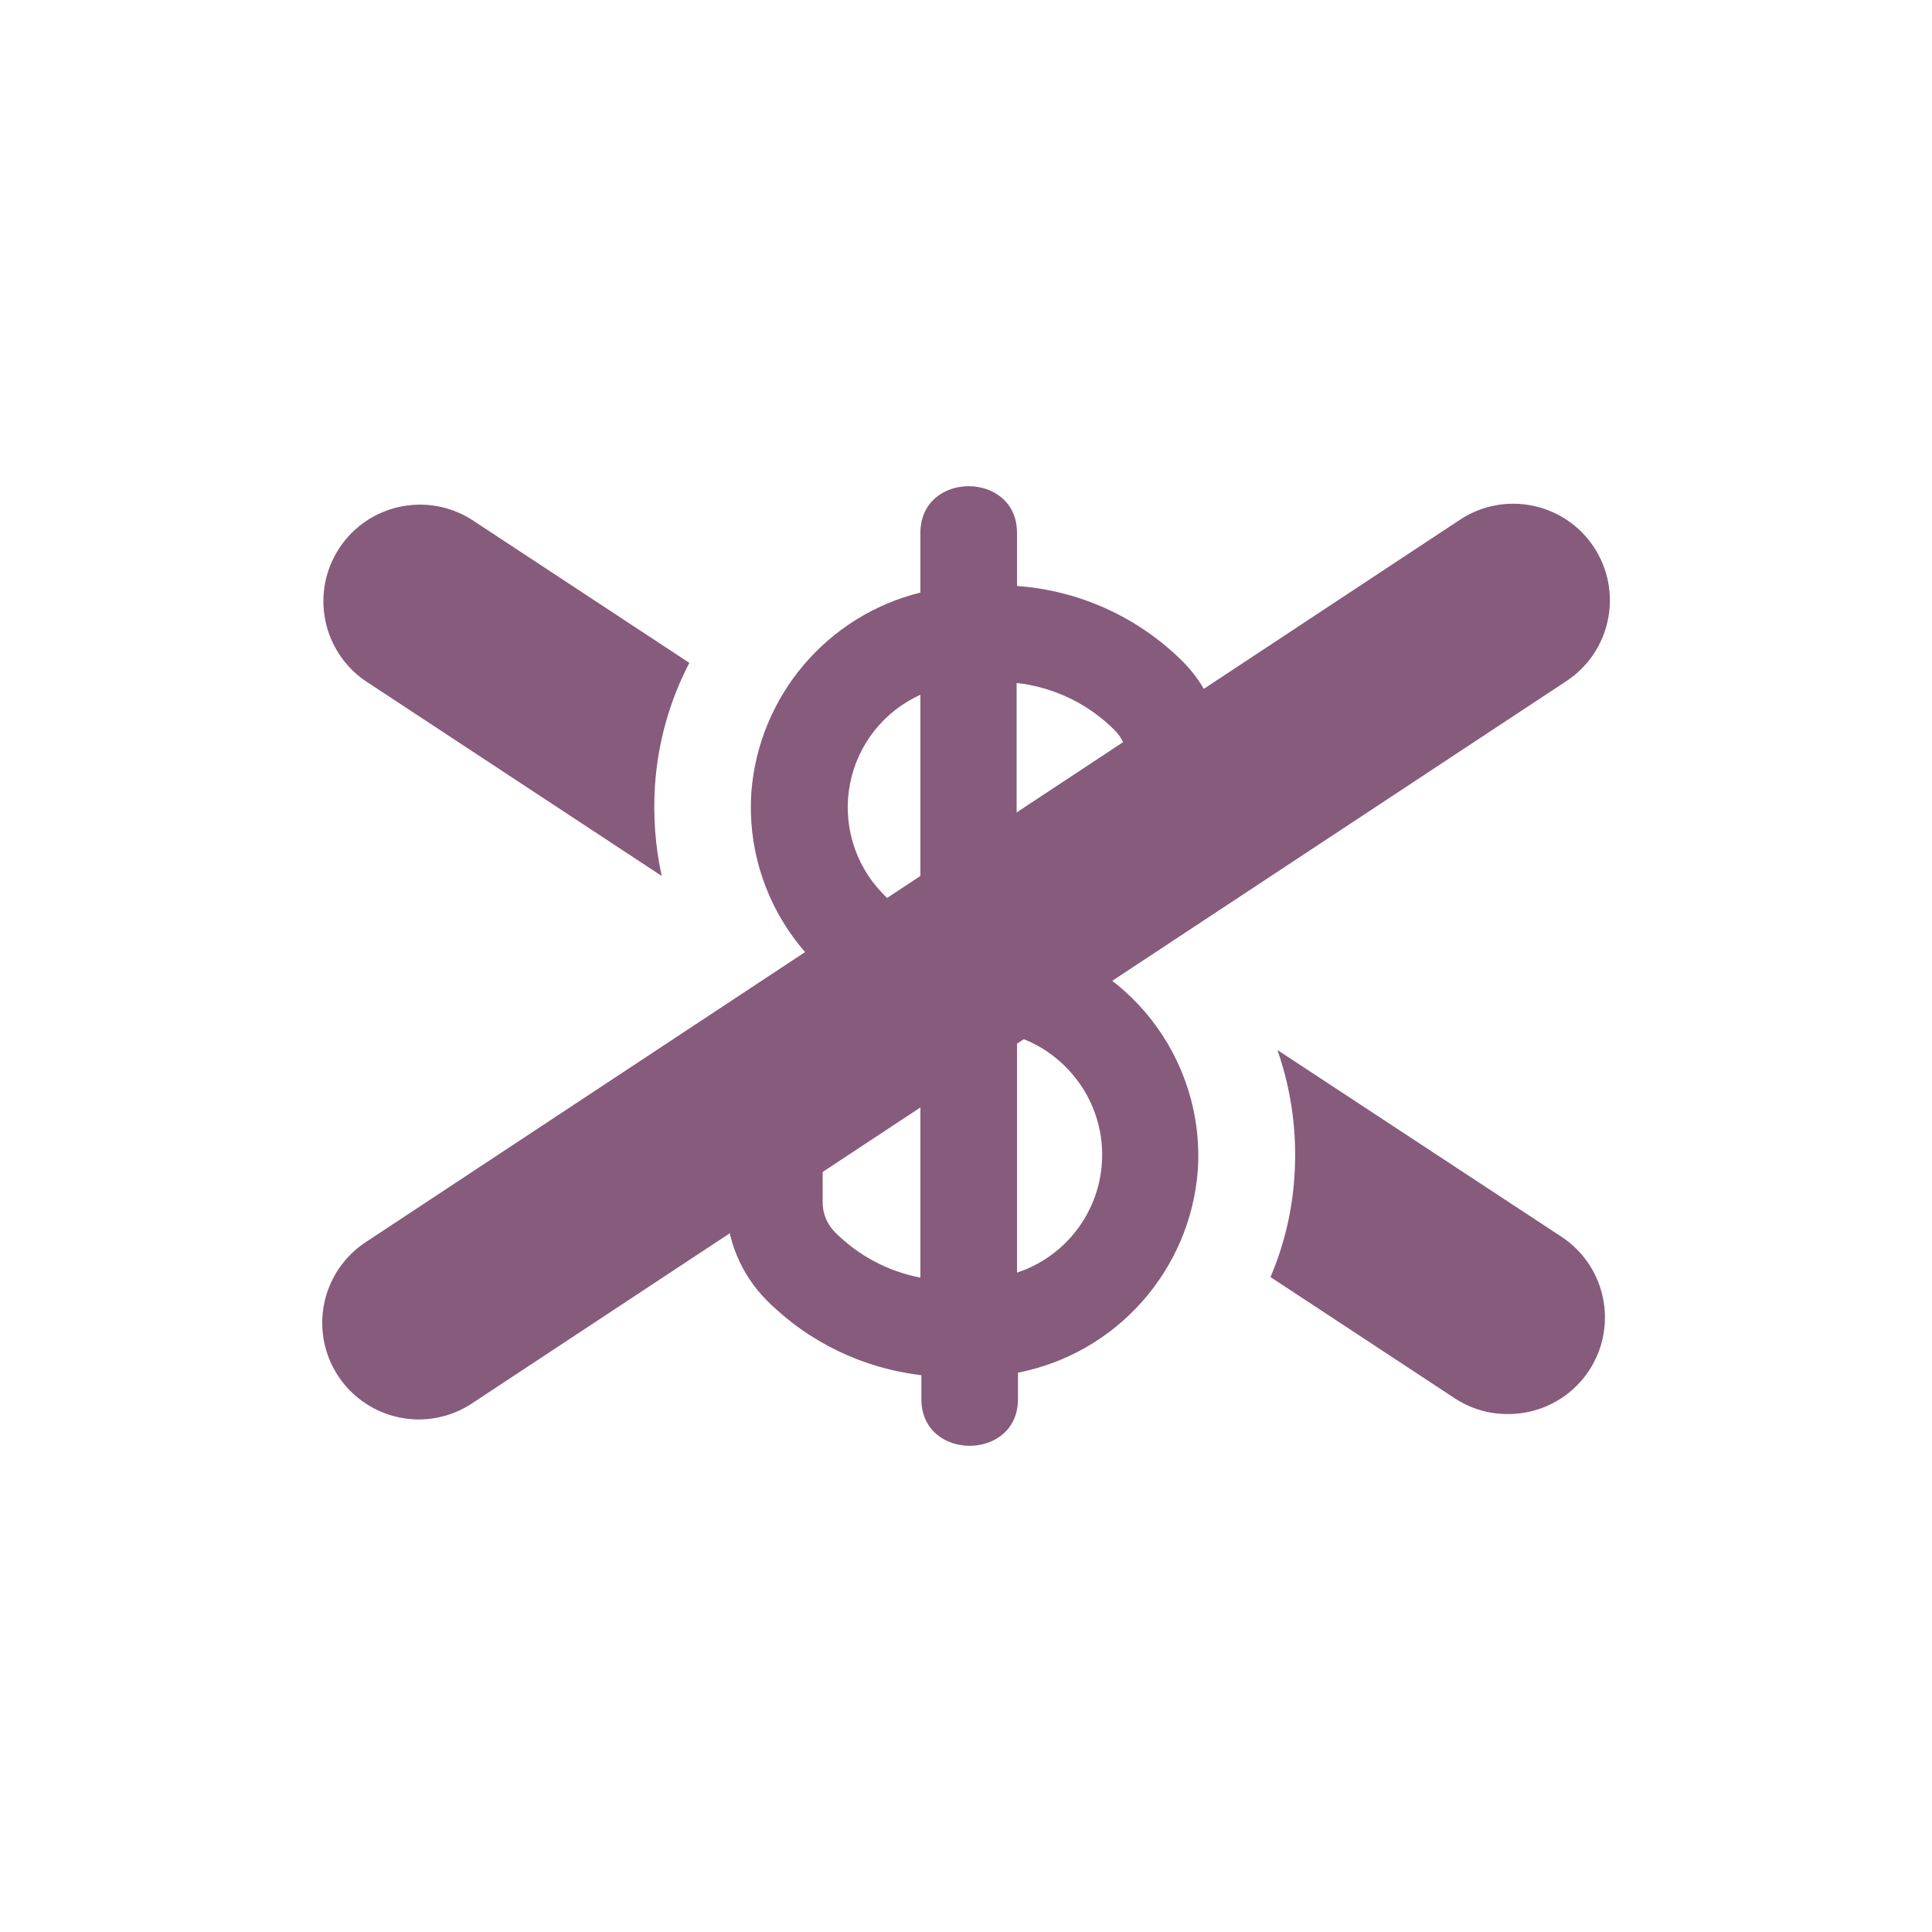
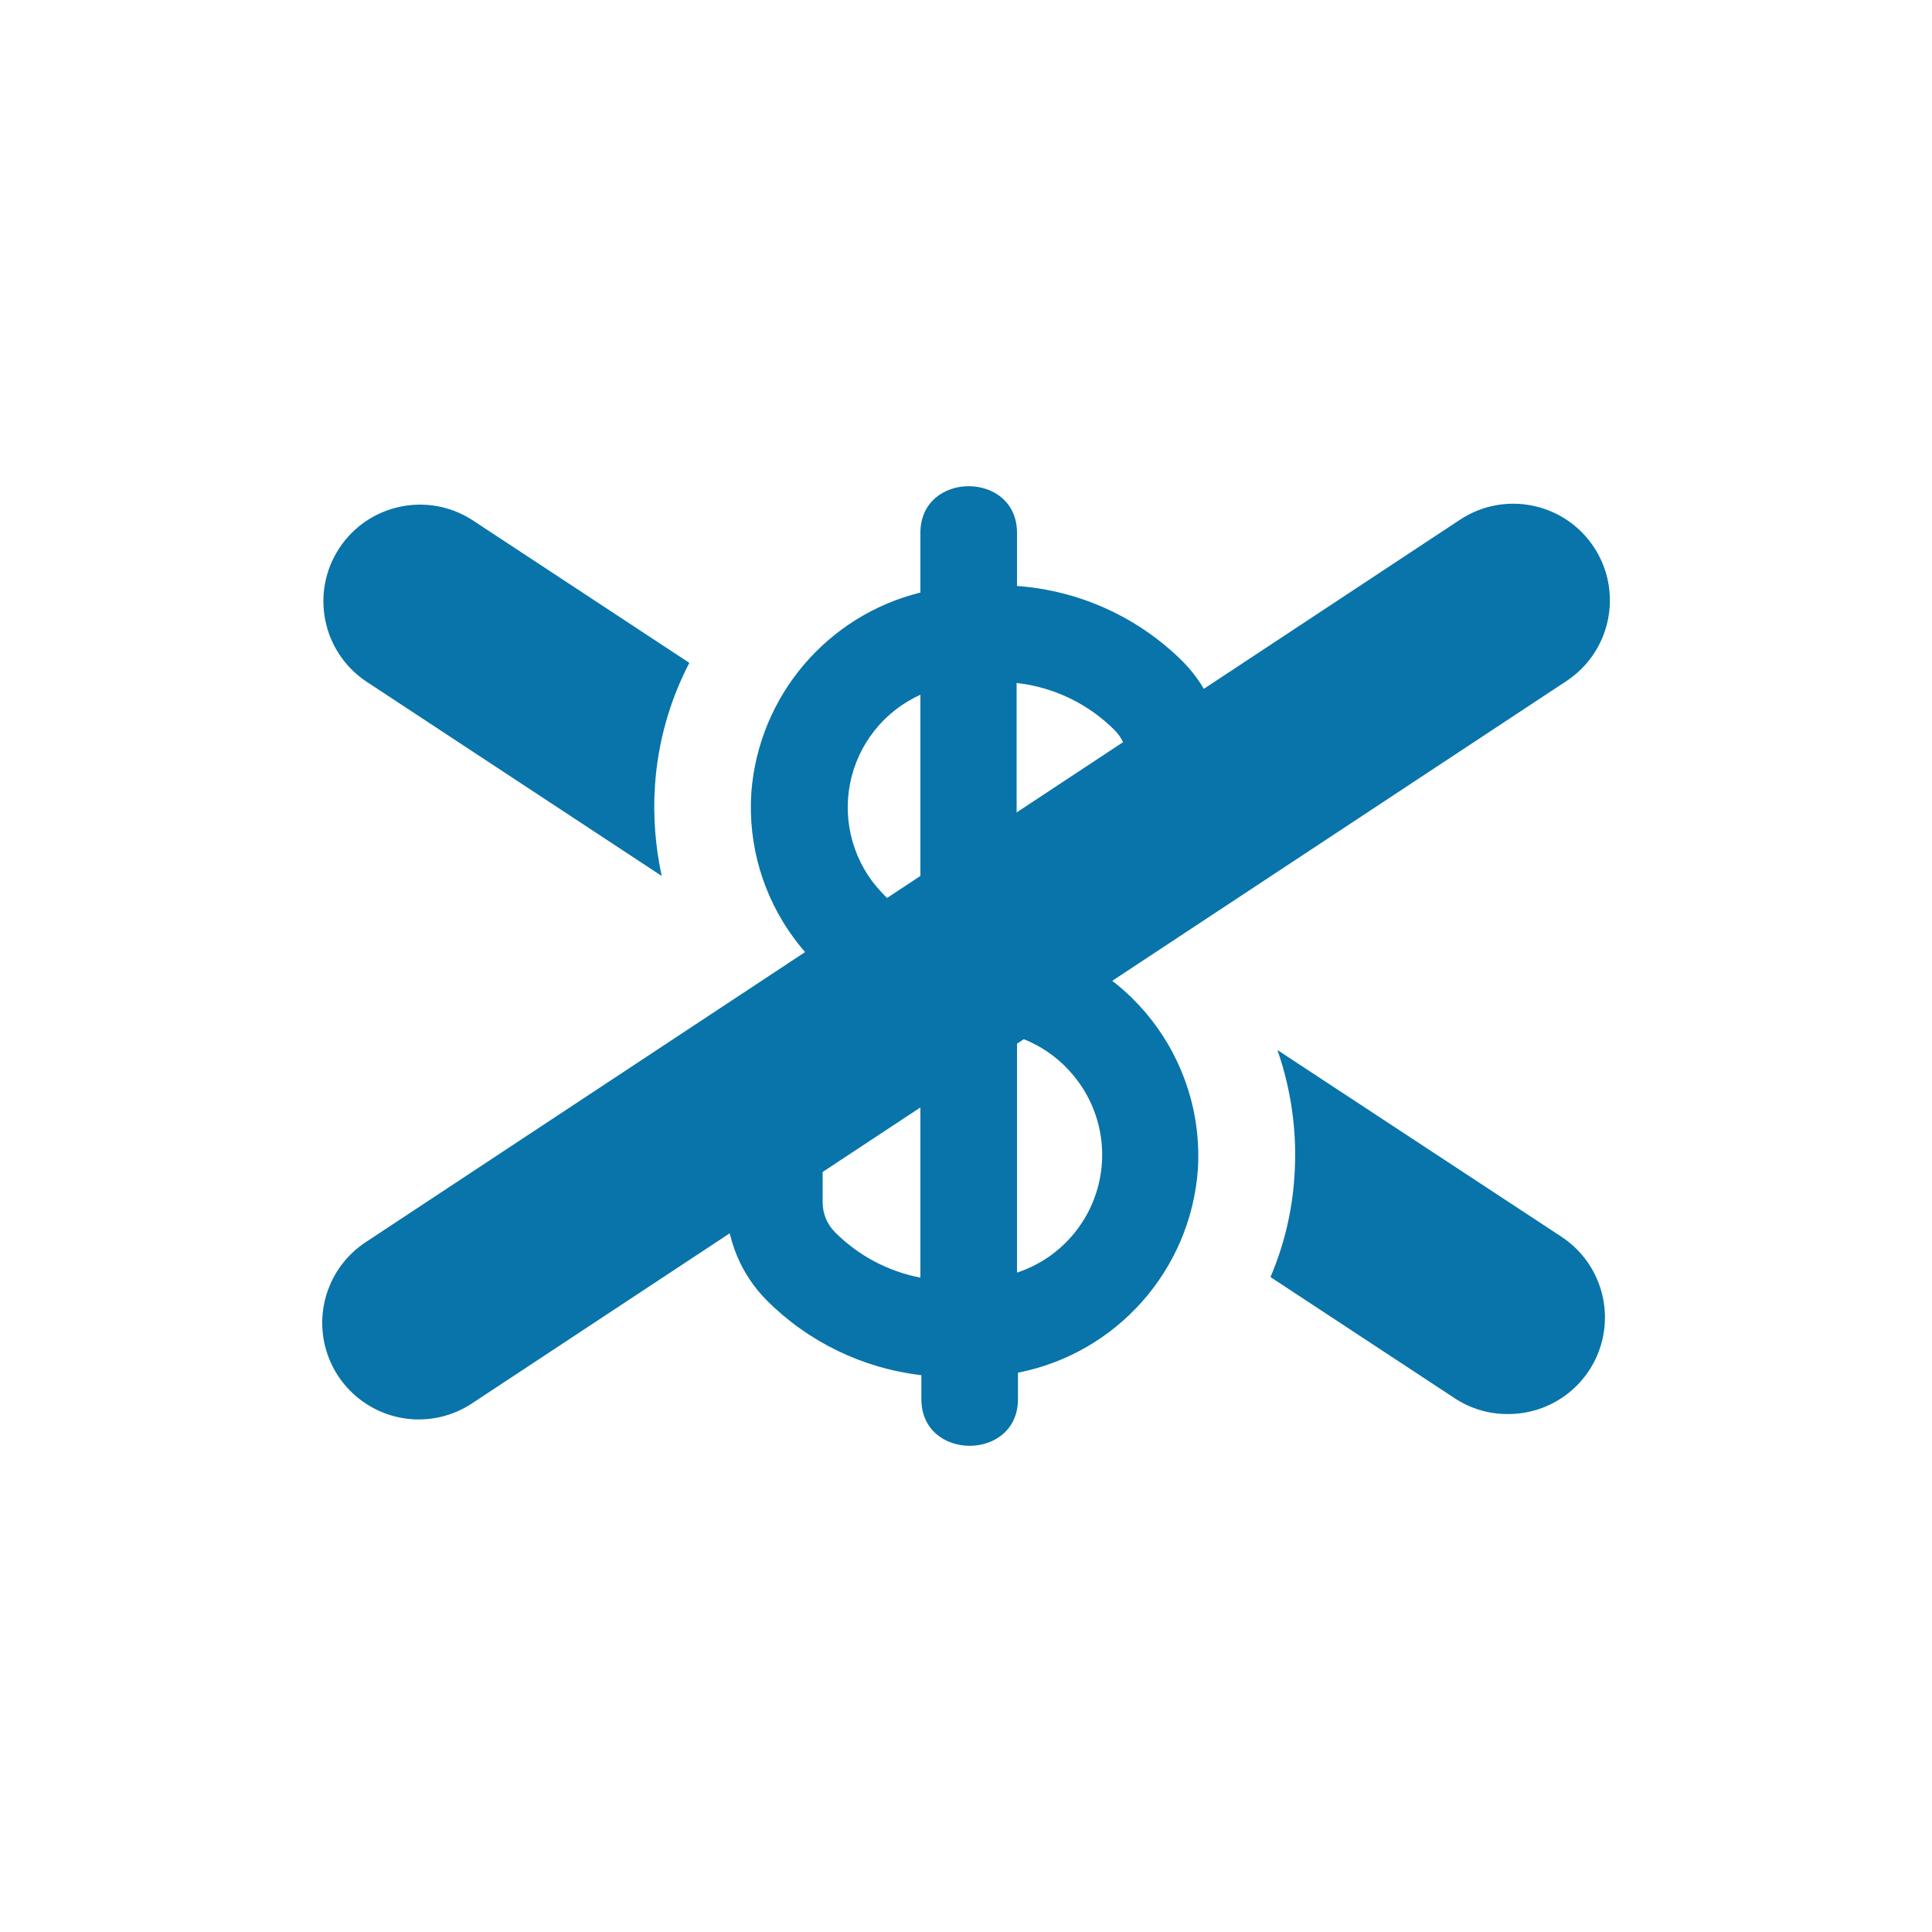
<svg xmlns="http://www.w3.org/2000/svg" viewBox="0 0 100 100">
  <g id="Unpaid_Time_Off" data-name="Unpaid Time Off">
    <g>
-       <path d="M61.24,34.26a13.53,13.53,0,0,0-8.6-3.93V27.58c0-3.22-5-3.22-5,0v3.09A11.57,11.57,0,0,0,38.89,41a11.44,11.44,0,0,0,8.75,11.9V66.13a8.5,8.5,0,0,1-4.43-2.36,2.19,2.19,0,0,1-.63-1.55v-3a2.5,2.5,0,0,0-2.49-2.51h0a2.5,2.5,0,0,0-2.5,2.49V62.2a7.21,7.21,0,0,0,2.1,5.11,13.52,13.52,0,0,0,8,3.87v1.24c0,3.22,5,3.22,5,0V71.05A11.58,11.58,0,0,0,62,60.56a11.46,11.46,0,0,0-9.38-12V35.35A8.5,8.5,0,0,1,57.7,37.8a2.2,2.2,0,0,1,.64,1.55v3a2.49,2.49,0,0,0,2.48,2.51h0a2.51,2.51,0,0,0,2.5-2.49V39.37A7.25,7.25,0,0,0,61.24,34.26Zm-13.6,13.4a6.56,6.56,0,0,1-2-1.46,6.4,6.4,0,0,1,2-10.24Zm7.66,7.71a6.42,6.42,0,0,1-2.66,10.5V53.66A6.38,6.38,0,0,1,55.3,55.37Z" fill="#875b7b" />
+       <path d="M61.24,34.26a13.53,13.53,0,0,0-8.6-3.93V27.58c0-3.22-5-3.22-5,0v3.09A11.57,11.57,0,0,0,38.89,41a11.44,11.44,0,0,0,8.75,11.9V66.13a8.5,8.5,0,0,1-4.43-2.36,2.19,2.19,0,0,1-.63-1.55v-3a2.5,2.5,0,0,0-2.49-2.51h0a2.5,2.5,0,0,0-2.5,2.49V62.2a7.21,7.21,0,0,0,2.1,5.11,13.52,13.52,0,0,0,8,3.87v1.24c0,3.22,5,3.22,5,0V71.05A11.58,11.58,0,0,0,62,60.56a11.46,11.46,0,0,0-9.38-12V35.35A8.5,8.5,0,0,1,57.7,37.8a2.2,2.2,0,0,1,.64,1.55v3a2.49,2.49,0,0,0,2.48,2.51h0a2.51,2.51,0,0,0,2.5-2.49V39.37A7.25,7.25,0,0,0,61.24,34.26Zm-13.6,13.4a6.56,6.56,0,0,1-2-1.46,6.4,6.4,0,0,1,2-10.24Zm7.66,7.71a6.42,6.42,0,0,1-2.66,10.5V53.66A6.38,6.38,0,0,1,55.3,55.37Z" fill="#0874AA" />
      <g>
-         <path d="M80.8,64,66.12,54.35A16.47,16.47,0,0,1,67,60.88a15.83,15.83,0,0,1-1.24,5.22l9.53,6.27a4.93,4.93,0,0,0,2.74.82A5,5,0,0,0,80.8,64Z" fill="#875b7b" />
-         <path d="M33.9,40.68a16.07,16.07,0,0,1,1.78-6.37L24.42,26.9a5,5,0,0,0-5.5,8.35L34.25,45.34A16.79,16.79,0,0,1,33.9,40.68Z" fill="#875b7b" />
+         <path d="M80.8,64,66.12,54.35A16.47,16.47,0,0,1,67,60.88a15.83,15.83,0,0,1-1.24,5.22l9.53,6.27a4.93,4.93,0,0,0,2.74.82A5,5,0,0,0,80.8,64Z" fill="#0874AA" />
+         <path d="M33.9,40.68a16.07,16.07,0,0,1,1.78-6.37L24.42,26.9a5,5,0,0,0-5.5,8.35L34.25,45.34A16.79,16.79,0,0,1,33.9,40.68Z" fill="#0874AA" />
      </g>
      <g>
-         <line x1="78.33" y1="31.08" x2="21.67" y2="68.47" fill="#875b7b" />
-         <path d="M21.68,73.47a5,5,0,0,1-2.76-9.17L75.57,26.9a5,5,0,0,1,5.51,8.35L24.43,72.64A5,5,0,0,1,21.68,73.47Z" fill="#875b7b" />
+         <line x1="78.33" y1="31.08" x2="21.67" y2="68.47" fill="#0874AA" />
+         <path d="M21.68,73.47a5,5,0,0,1-2.76-9.17L75.57,26.9a5,5,0,0,1,5.51,8.35L24.43,72.64A5,5,0,0,1,21.68,73.47Z" fill="#0874AA" />
      </g>
    </g>
  </g>
</svg>
